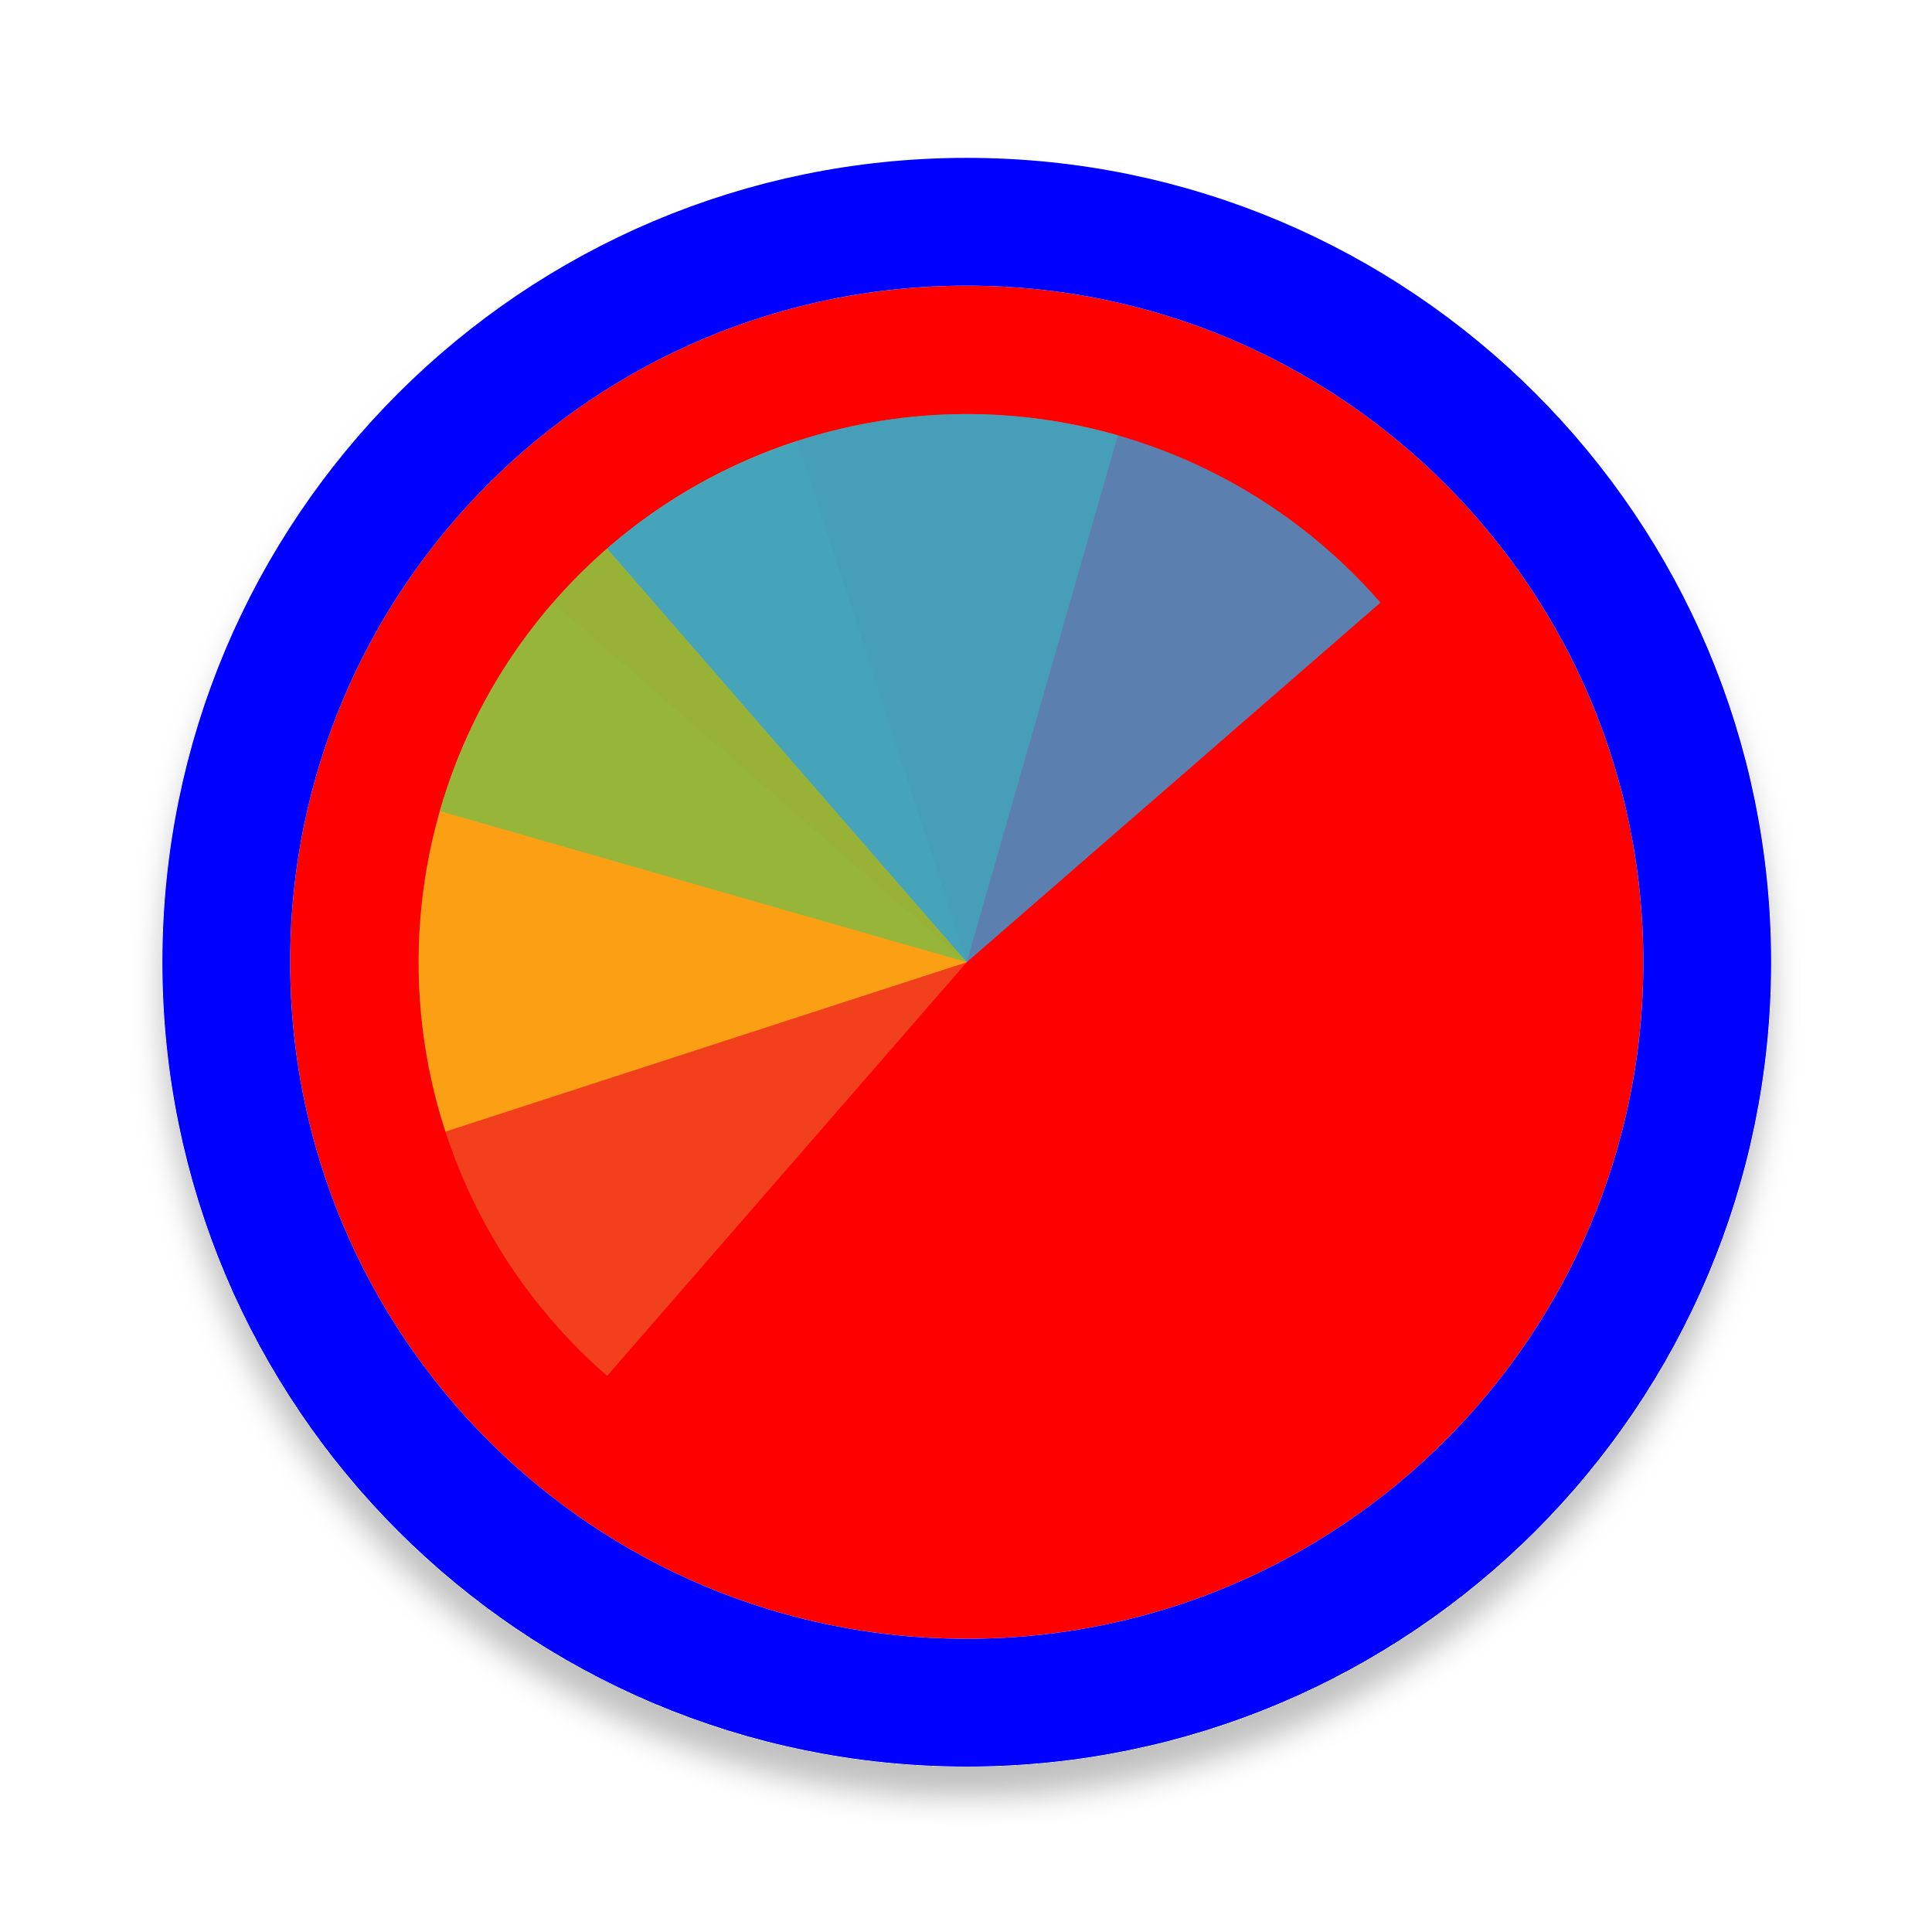
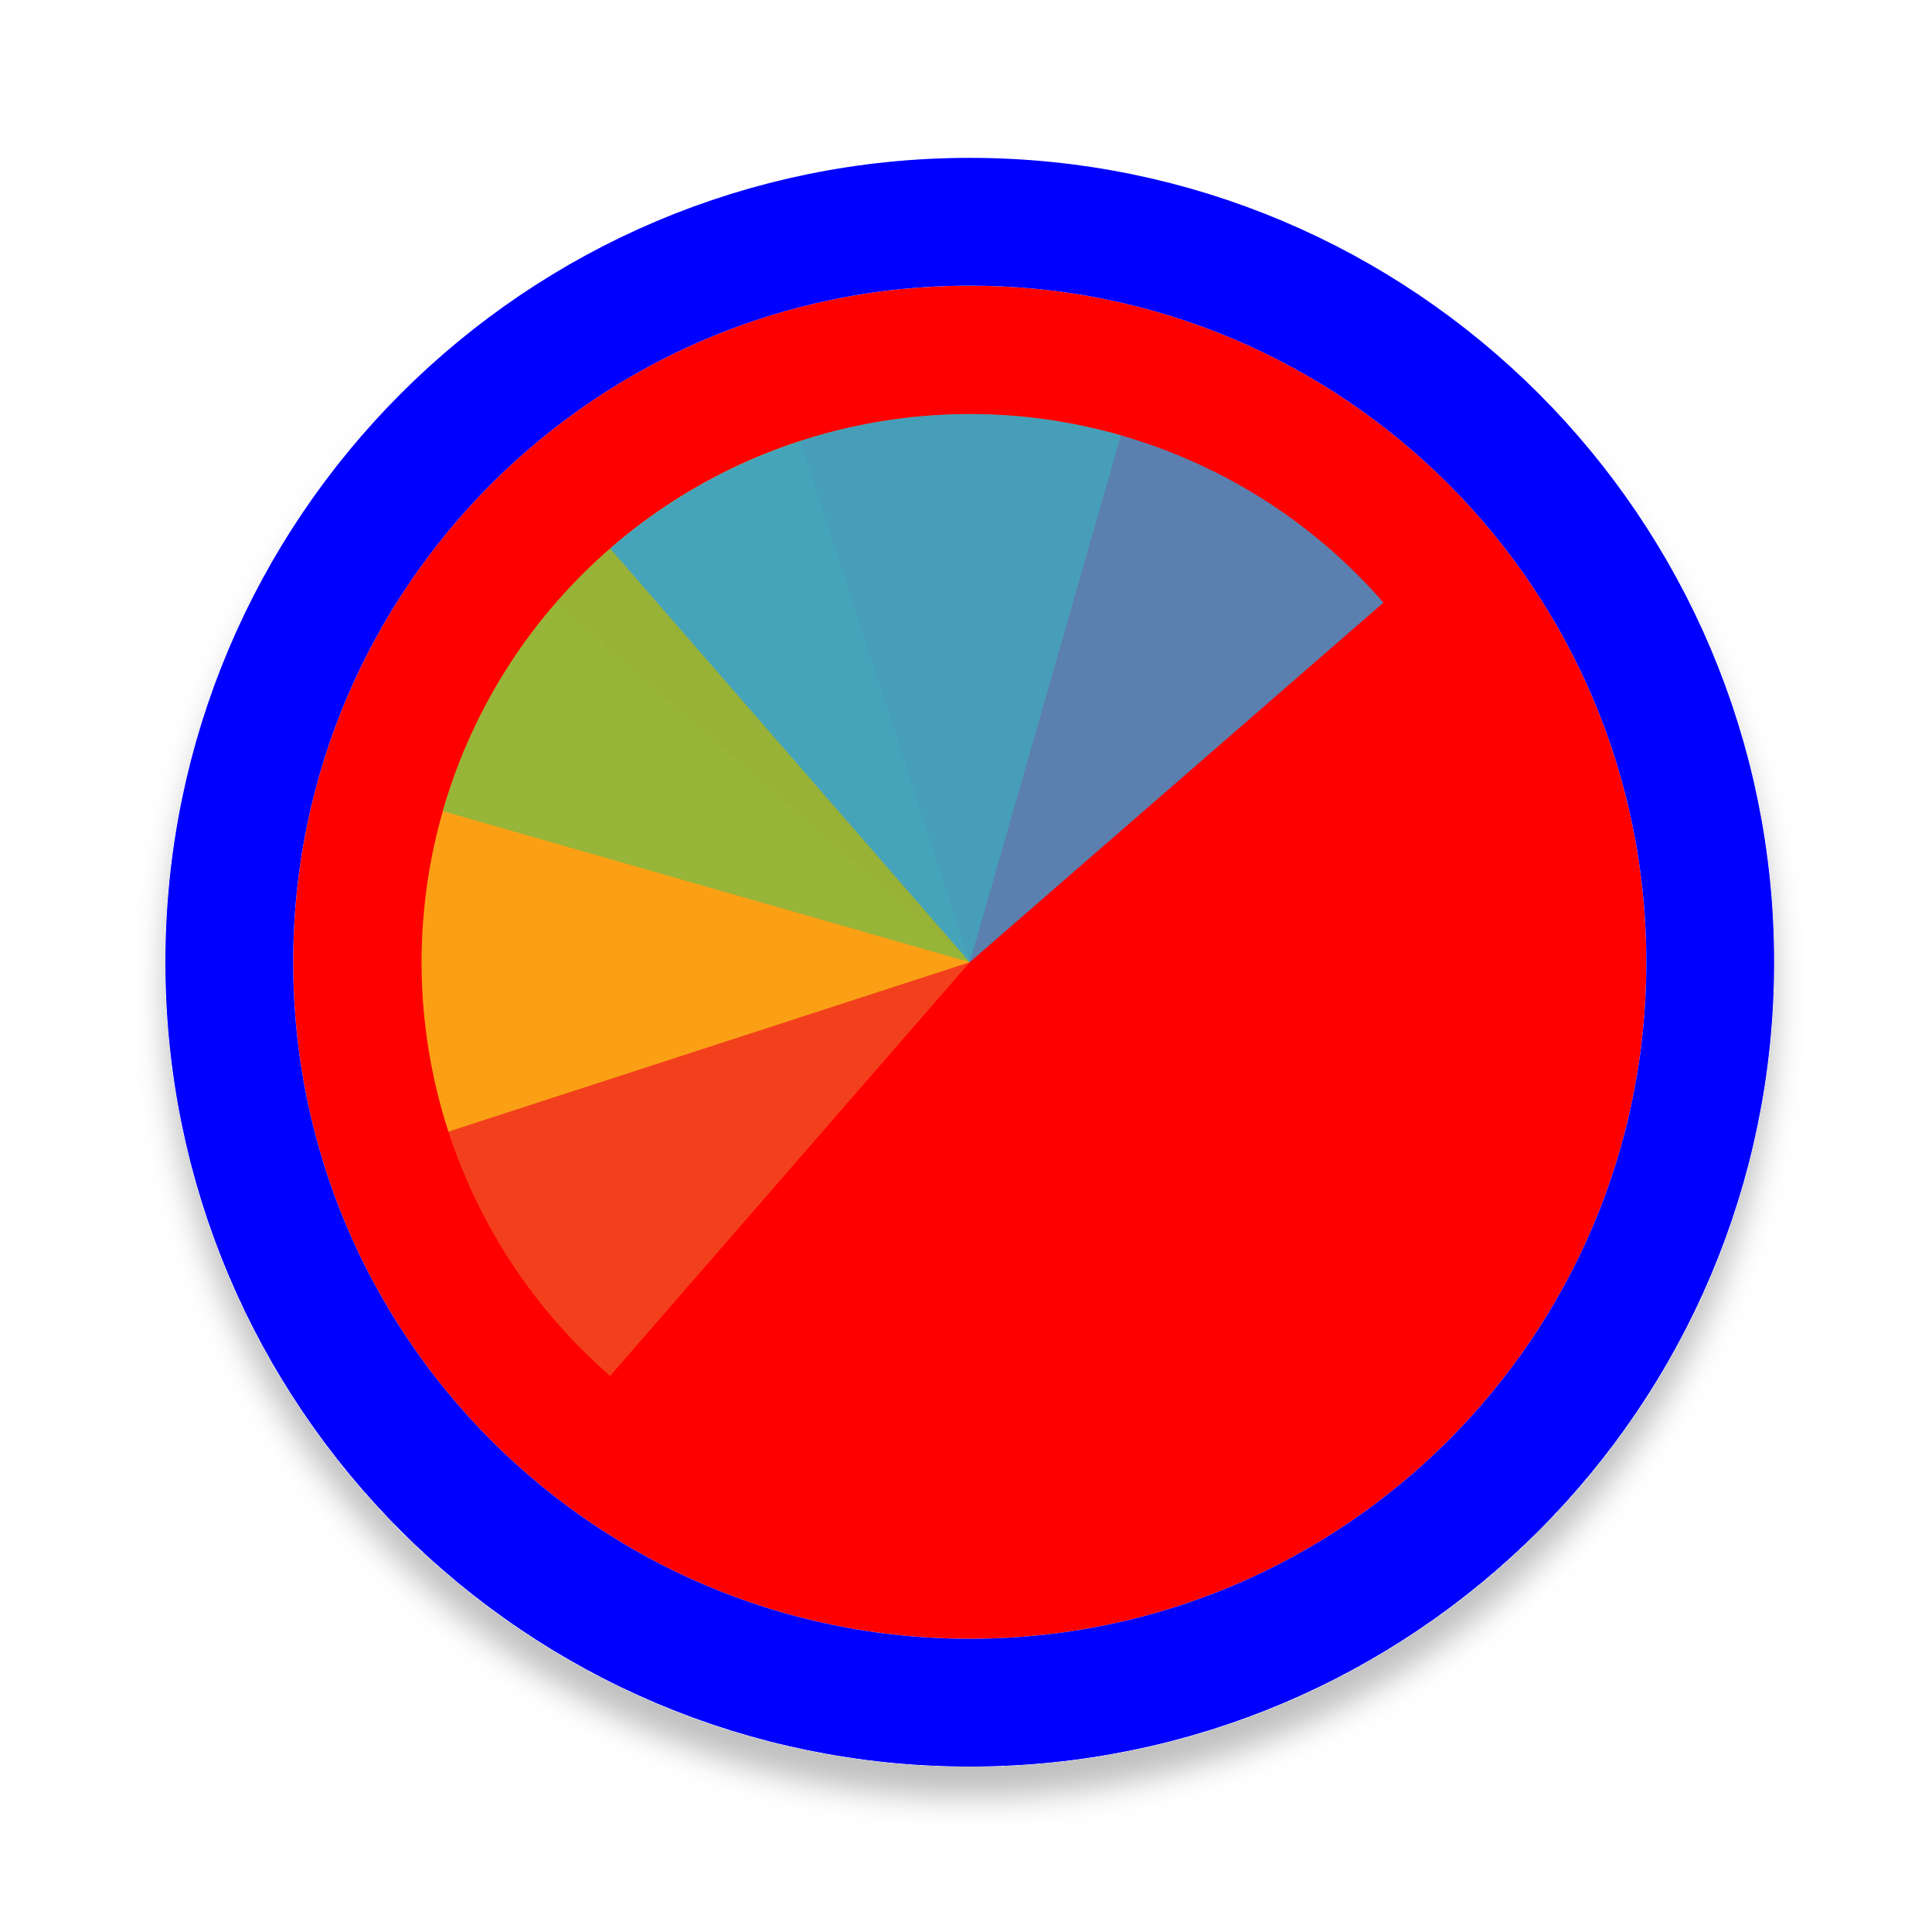
<svg xmlns="http://www.w3.org/2000/svg" width="257" height="256" viewBox="0 0 257 256" fill="none">
  <g filter="url(#filter0_d_3519_3122)">
-     <path d="M218.6 128C218.6 177.706 178.306 218 128.6 218C78.894 218 38.6 177.706 38.6 128C38.6 78.294 78.894 38 128.6 38C178.306 38 218.6 78.294 218.6 128Z" fill="#FF0000" />
-     <path d="M128.6 226.5C183 226.5 227.1 182.4 227.1 128C227.1 73.6 183 29.5 128.6 29.5C74.2 29.5 30.1 73.6 30.1 128C30.1 182.4 74.2 226.5 128.6 226.5Z" stroke="#0000FF" stroke-width="17" />
+     <path d="M219 128C219 177.706 178.706 218 129 218C79.294 218 39 177.706 39 128C39 78.294 79.294 38 129 38C178.706 38 219 78.294 219 128Z" fill="#FF0000" />
+     <path d="M129 226.5C183.4 226.5 227.5 182.4 227.5 128C227.5 73.6 183.4 29.5 129 29.5C74.6 29.5 30.5 73.6 30.5 128C30.5 182.4 74.6 226.5 129 226.5Z" stroke="#0000FF" stroke-width="17" />
  </g>
-   <path d="M80.762 183.031L128.6 128L73.569 80.162C67.287 87.389 62.49 95.782 59.452 104.863C56.413 113.944 55.193 123.534 55.861 133.086C56.529 142.638 59.072 151.965 63.344 160.535C67.617 169.104 73.535 176.749 80.762 183.031Z" fill="#F05024" fill-opacity="0.8" />
-   <path d="M106.068 58.652L128.6 128L59.252 150.532C56.293 141.425 55.157 131.825 55.908 122.279C56.66 112.733 59.284 103.428 63.631 94.896C67.978 86.364 73.963 78.772 81.245 72.554C88.526 66.335 96.961 61.611 106.068 58.652Z" fill="#FCB813" fill-opacity="0.8" />
-   <path d="M58.508 107.901L128.6 128L148.699 57.908C139.494 55.269 129.86 54.468 120.346 55.552C110.832 56.636 101.624 59.583 93.249 64.226C84.875 68.868 77.496 75.114 71.535 82.608C65.574 90.102 61.148 98.697 58.508 107.901Z" fill="#7EBA41" fill-opacity="0.8" />
-   <path d="M183.631 80.163L128.6 128L80.763 72.969C87.989 66.687 96.383 61.89 105.463 58.852C114.544 55.813 124.134 54.593 133.687 55.261C143.239 55.929 152.566 58.472 161.135 62.745C169.705 67.017 177.349 72.936 183.631 80.163Z" fill="#32A0DA" fill-opacity="0.8" />
+   <path d="M81.162 183.031L129 128L73.969 80.162C67.687 87.389 62.89 95.782 59.851 104.863C56.813 113.944 55.593 123.534 56.261 133.086C56.929 142.638 59.472 151.965 63.744 160.535C68.017 169.104 73.935 176.749 81.162 183.031Z" fill="#F05024" fill-opacity="0.8" />
+   <path d="M106.468 58.652L129 128L59.652 150.532C56.693 141.425 55.557 131.825 56.308 122.279C57.059 112.733 59.684 103.428 64.031 94.896C68.378 86.364 74.363 78.772 81.645 72.554C88.926 66.335 97.361 61.611 106.468 58.652Z" fill="#FCB813" fill-opacity="0.8" />
+   <path d="M58.908 107.901L129 128L149.099 57.908C139.894 55.269 130.26 54.468 120.746 55.552C111.232 56.636 102.024 59.583 93.649 64.226C85.275 68.868 77.896 75.114 71.935 82.608C65.974 90.102 61.547 98.697 58.908 107.901Z" fill="#7EBA41" fill-opacity="0.8" />
+   <path d="M184.031 80.163L129 128L81.162 72.969C88.389 66.687 96.782 61.89 105.863 58.852C114.944 55.813 124.534 54.593 134.086 55.261C143.639 55.929 152.966 58.472 161.535 62.745C170.105 67.017 177.749 72.936 184.031 80.163Z" fill="#32A0DA" fill-opacity="0.8" />
  <defs>
-     <filter id="filter0_d_3519_3122" x="17.6" y="21" width="222" height="222" filterUnits="userSpaceOnUse" color-interpolation-filters="sRGB">
+     <filter id="filter0_d_3519_3122" x="18" y="21" width="222" height="222" filterUnits="userSpaceOnUse" color-interpolation-filters="sRGB">
      <feFlood flood-opacity="0" result="BackgroundImageFix" />
      <feColorMatrix in="SourceAlpha" type="matrix" values="0 0 0 0 0 0 0 0 0 0 0 0 0 0 0 0 0 0 127 0" result="hardAlpha" />
      <feOffset dy="4" />
      <feGaussianBlur stdDeviation="2" />
      <feComposite in2="hardAlpha" operator="out" />
      <feColorMatrix type="matrix" values="0 0 0 0 0 0 0 0 0 0 0 0 0 0 0 0 0 0 0.25 0" />
      <feBlend mode="normal" in2="BackgroundImageFix" result="effect1_dropShadow_3519_3122" />
      <feBlend mode="normal" in="SourceGraphic" in2="effect1_dropShadow_3519_3122" result="shape" />
    </filter>
  </defs>
</svg>
